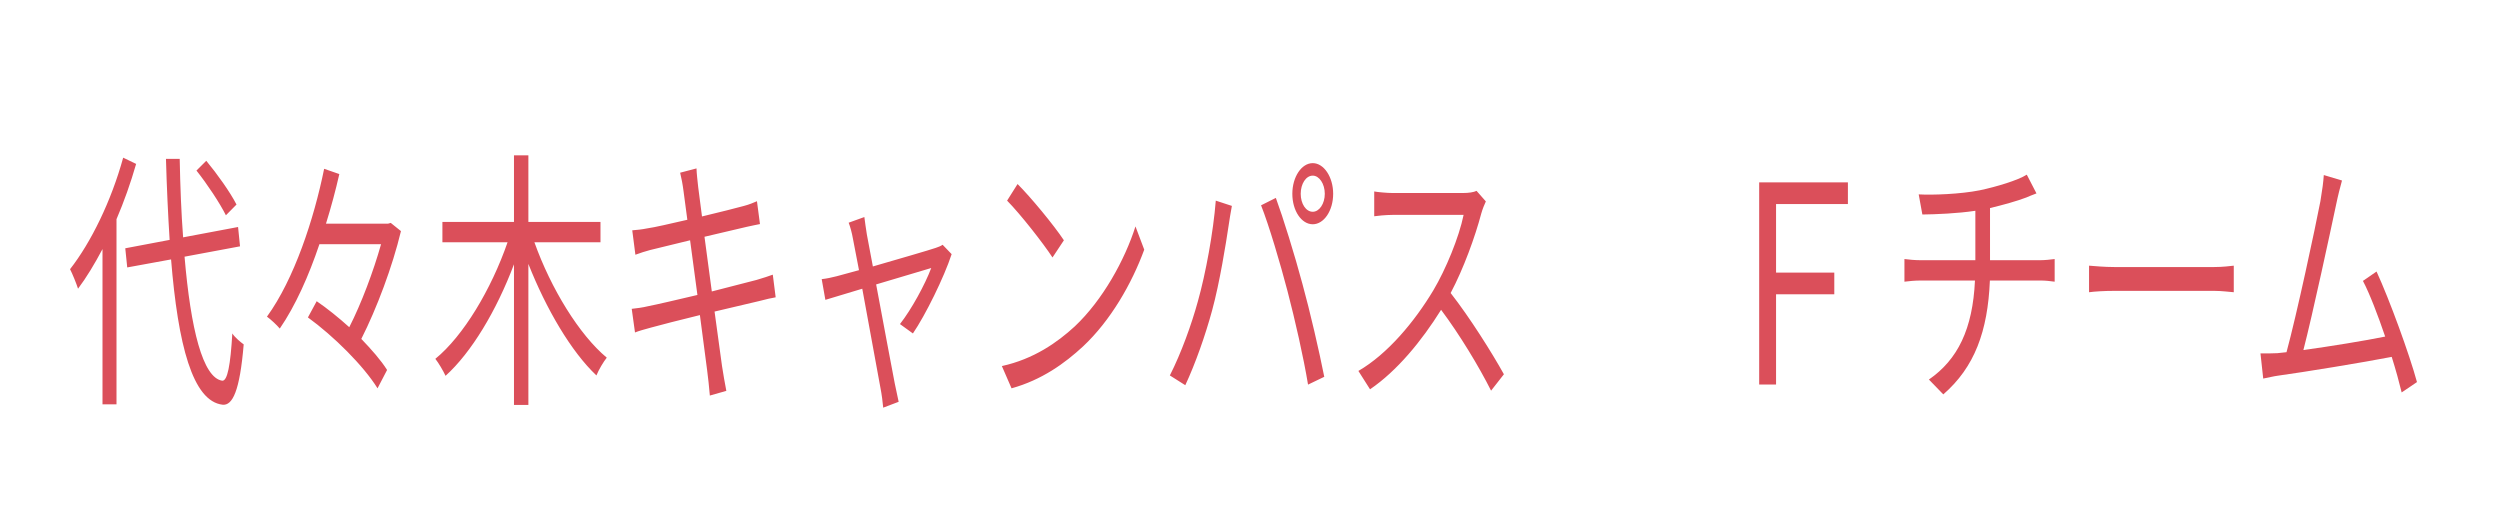
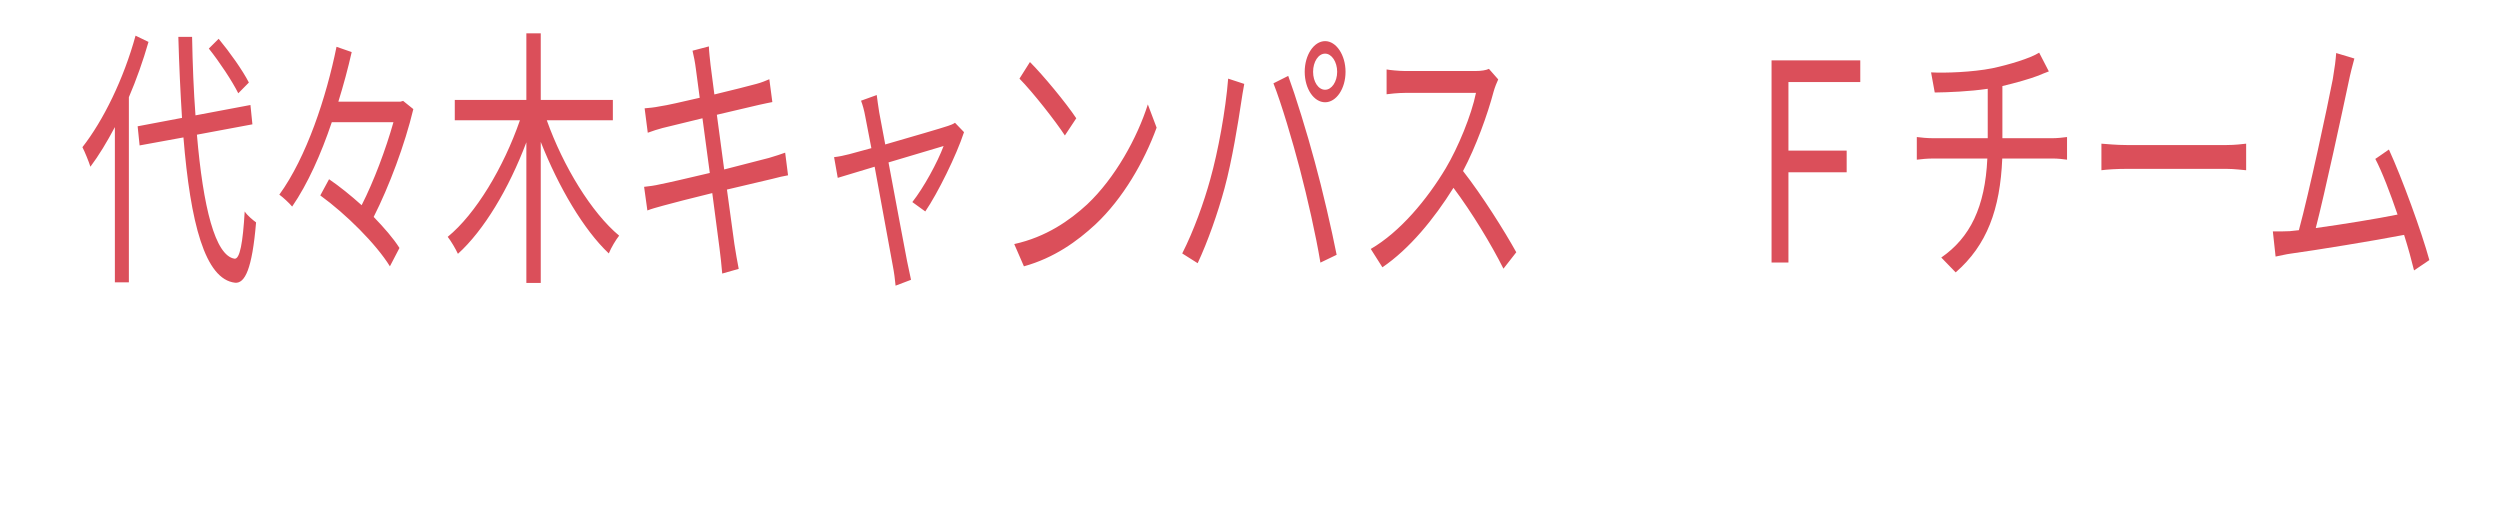
<svg xmlns="http://www.w3.org/2000/svg" id="レイヤー_1" data-name="レイヤー 1" viewBox="0 0 200 42">
  <defs>
    <style>.cls-1{font-size:21.73px;fill:#db4f5a;font-family:VDL-LogoJrBlack-Black-83pv-RKSJ-H, VDL-LogoJrBlack;}.cls-2{font-size:22px;}</style>
  </defs>
-   <text class="cls-1" transform="translate(5.3 30.66) scale(0.67 1)">代々木キャンパス　<tspan class="cls-2" x="195.58" y="0.1">Ｆ</tspan>
+   <text class="cls-1" transform="translate(6.29 20.9) scale(0.67 1)">代々木キャンパス　<tspan class="cls-2" x="195.58" y="0.1">Ｆ</tspan>
    <tspan x="217.58" y="0">チーム</tspan>
  </text>
</svg>
